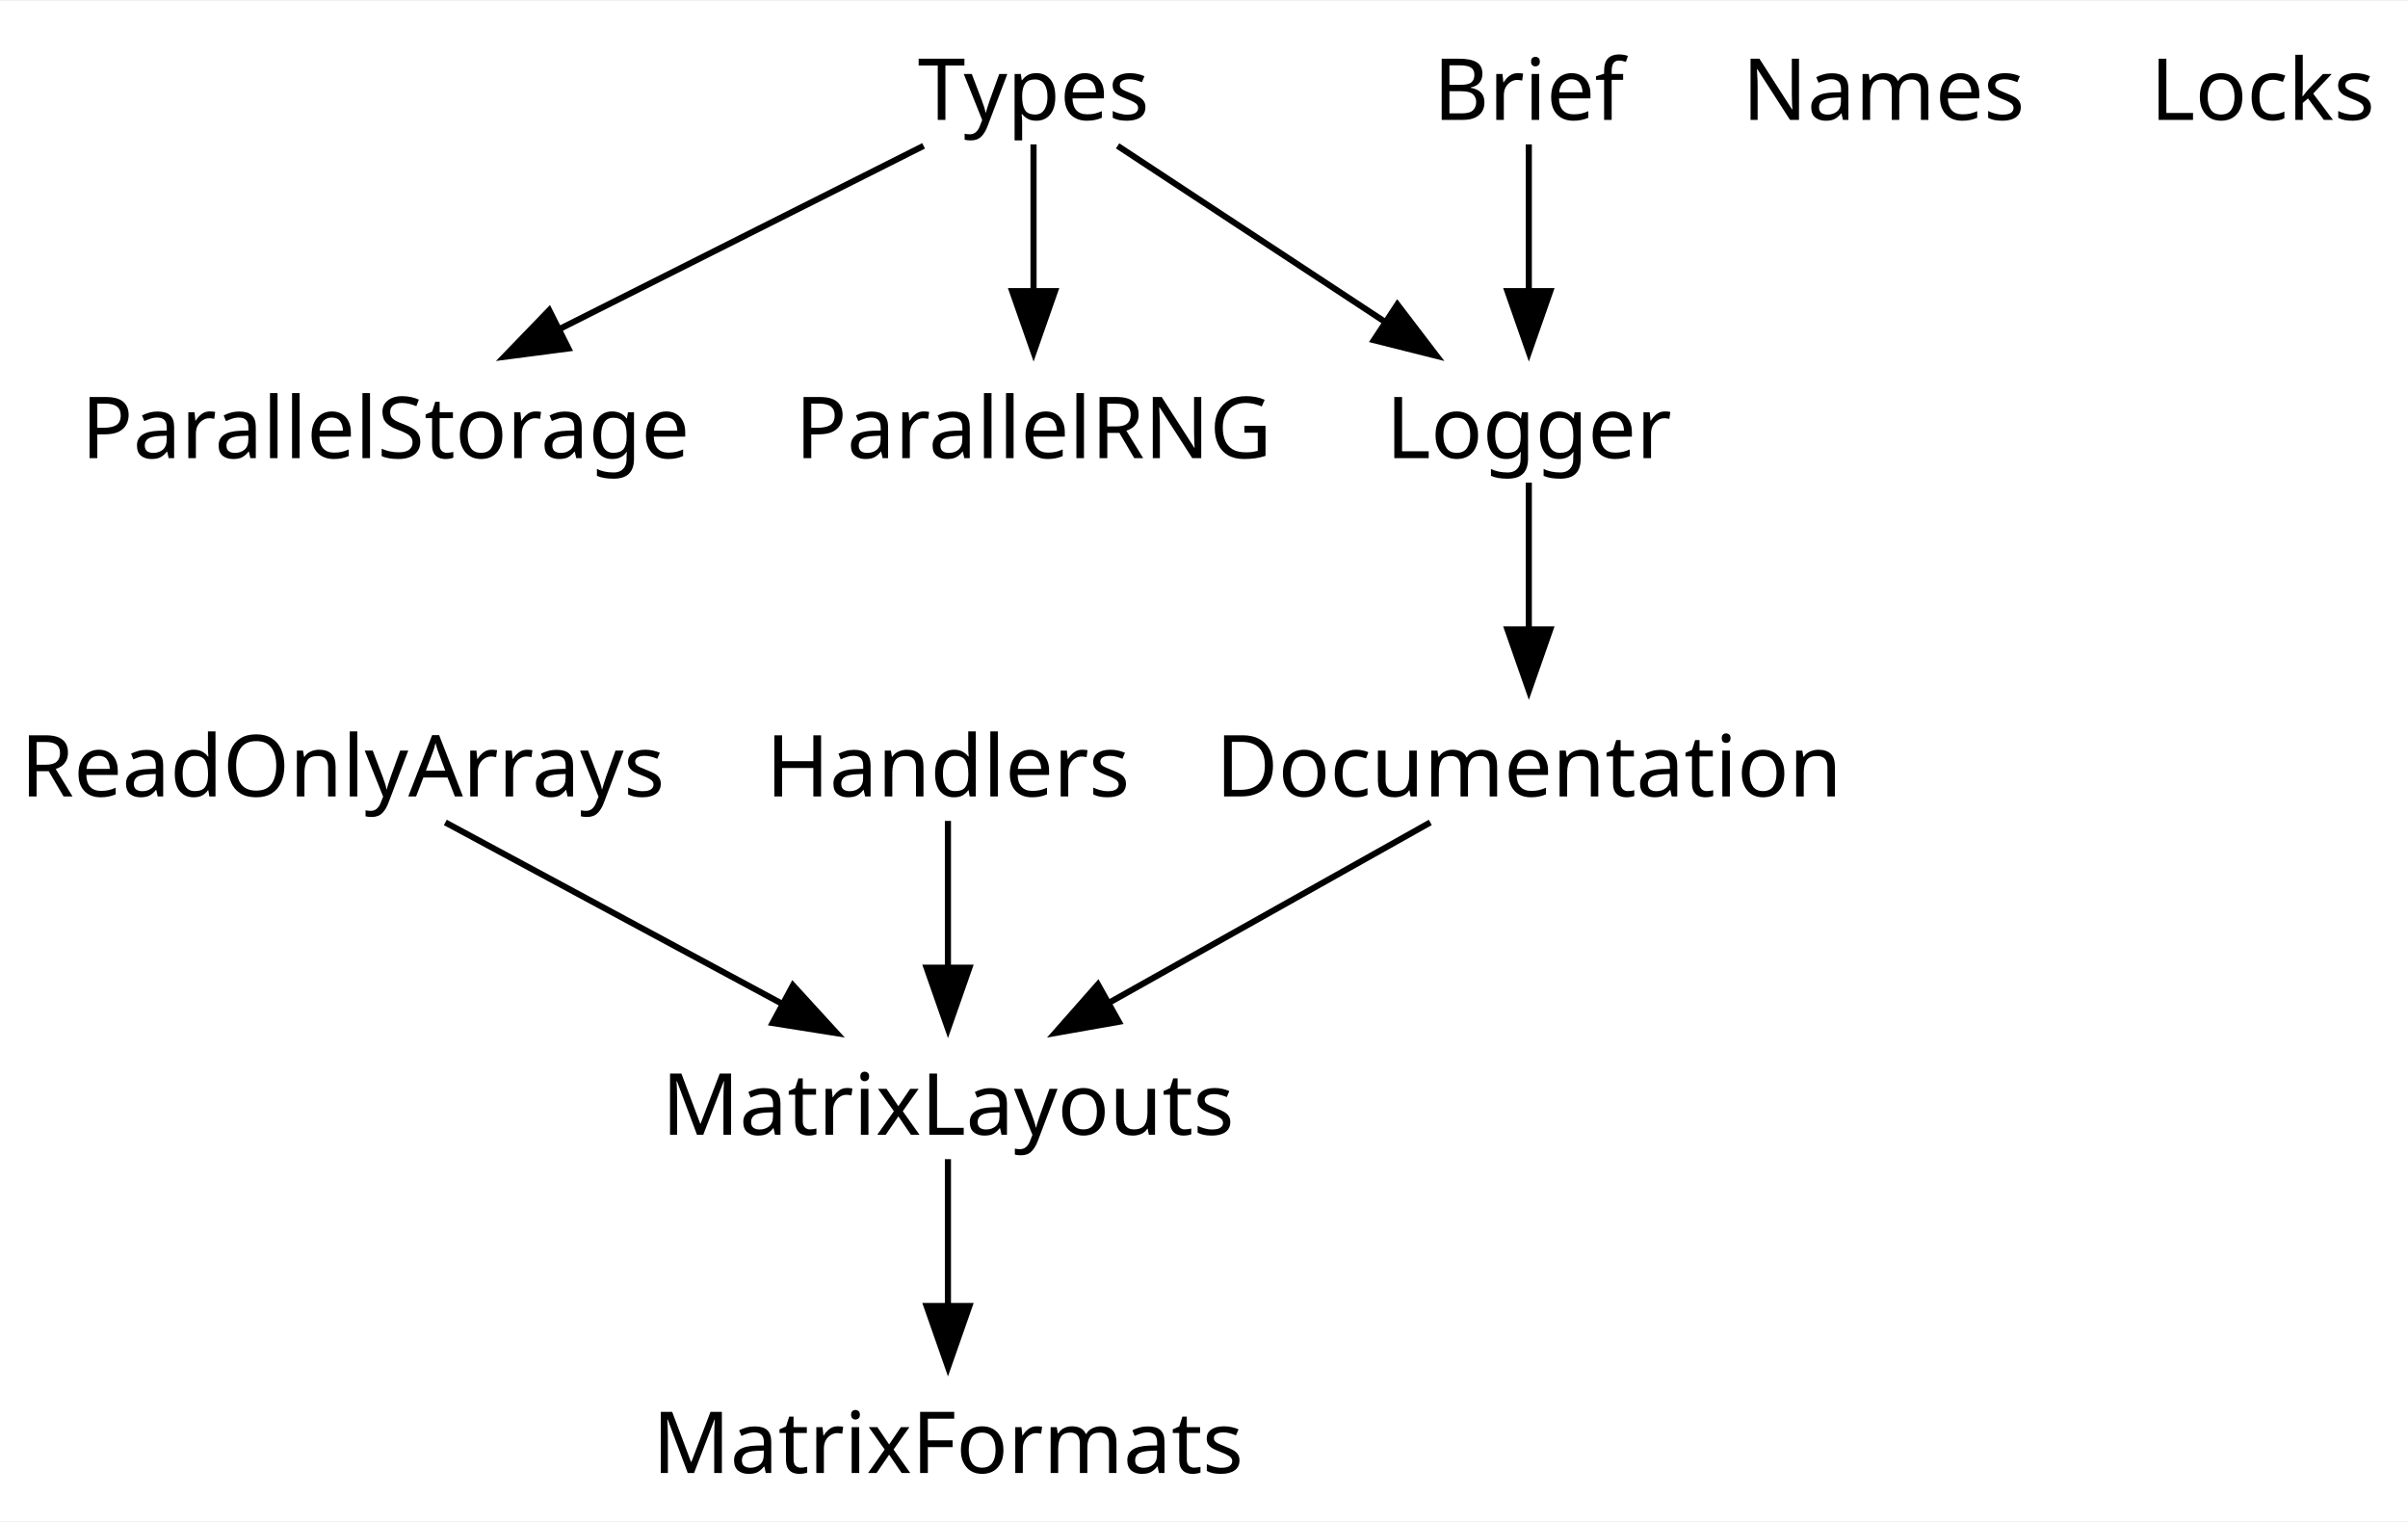
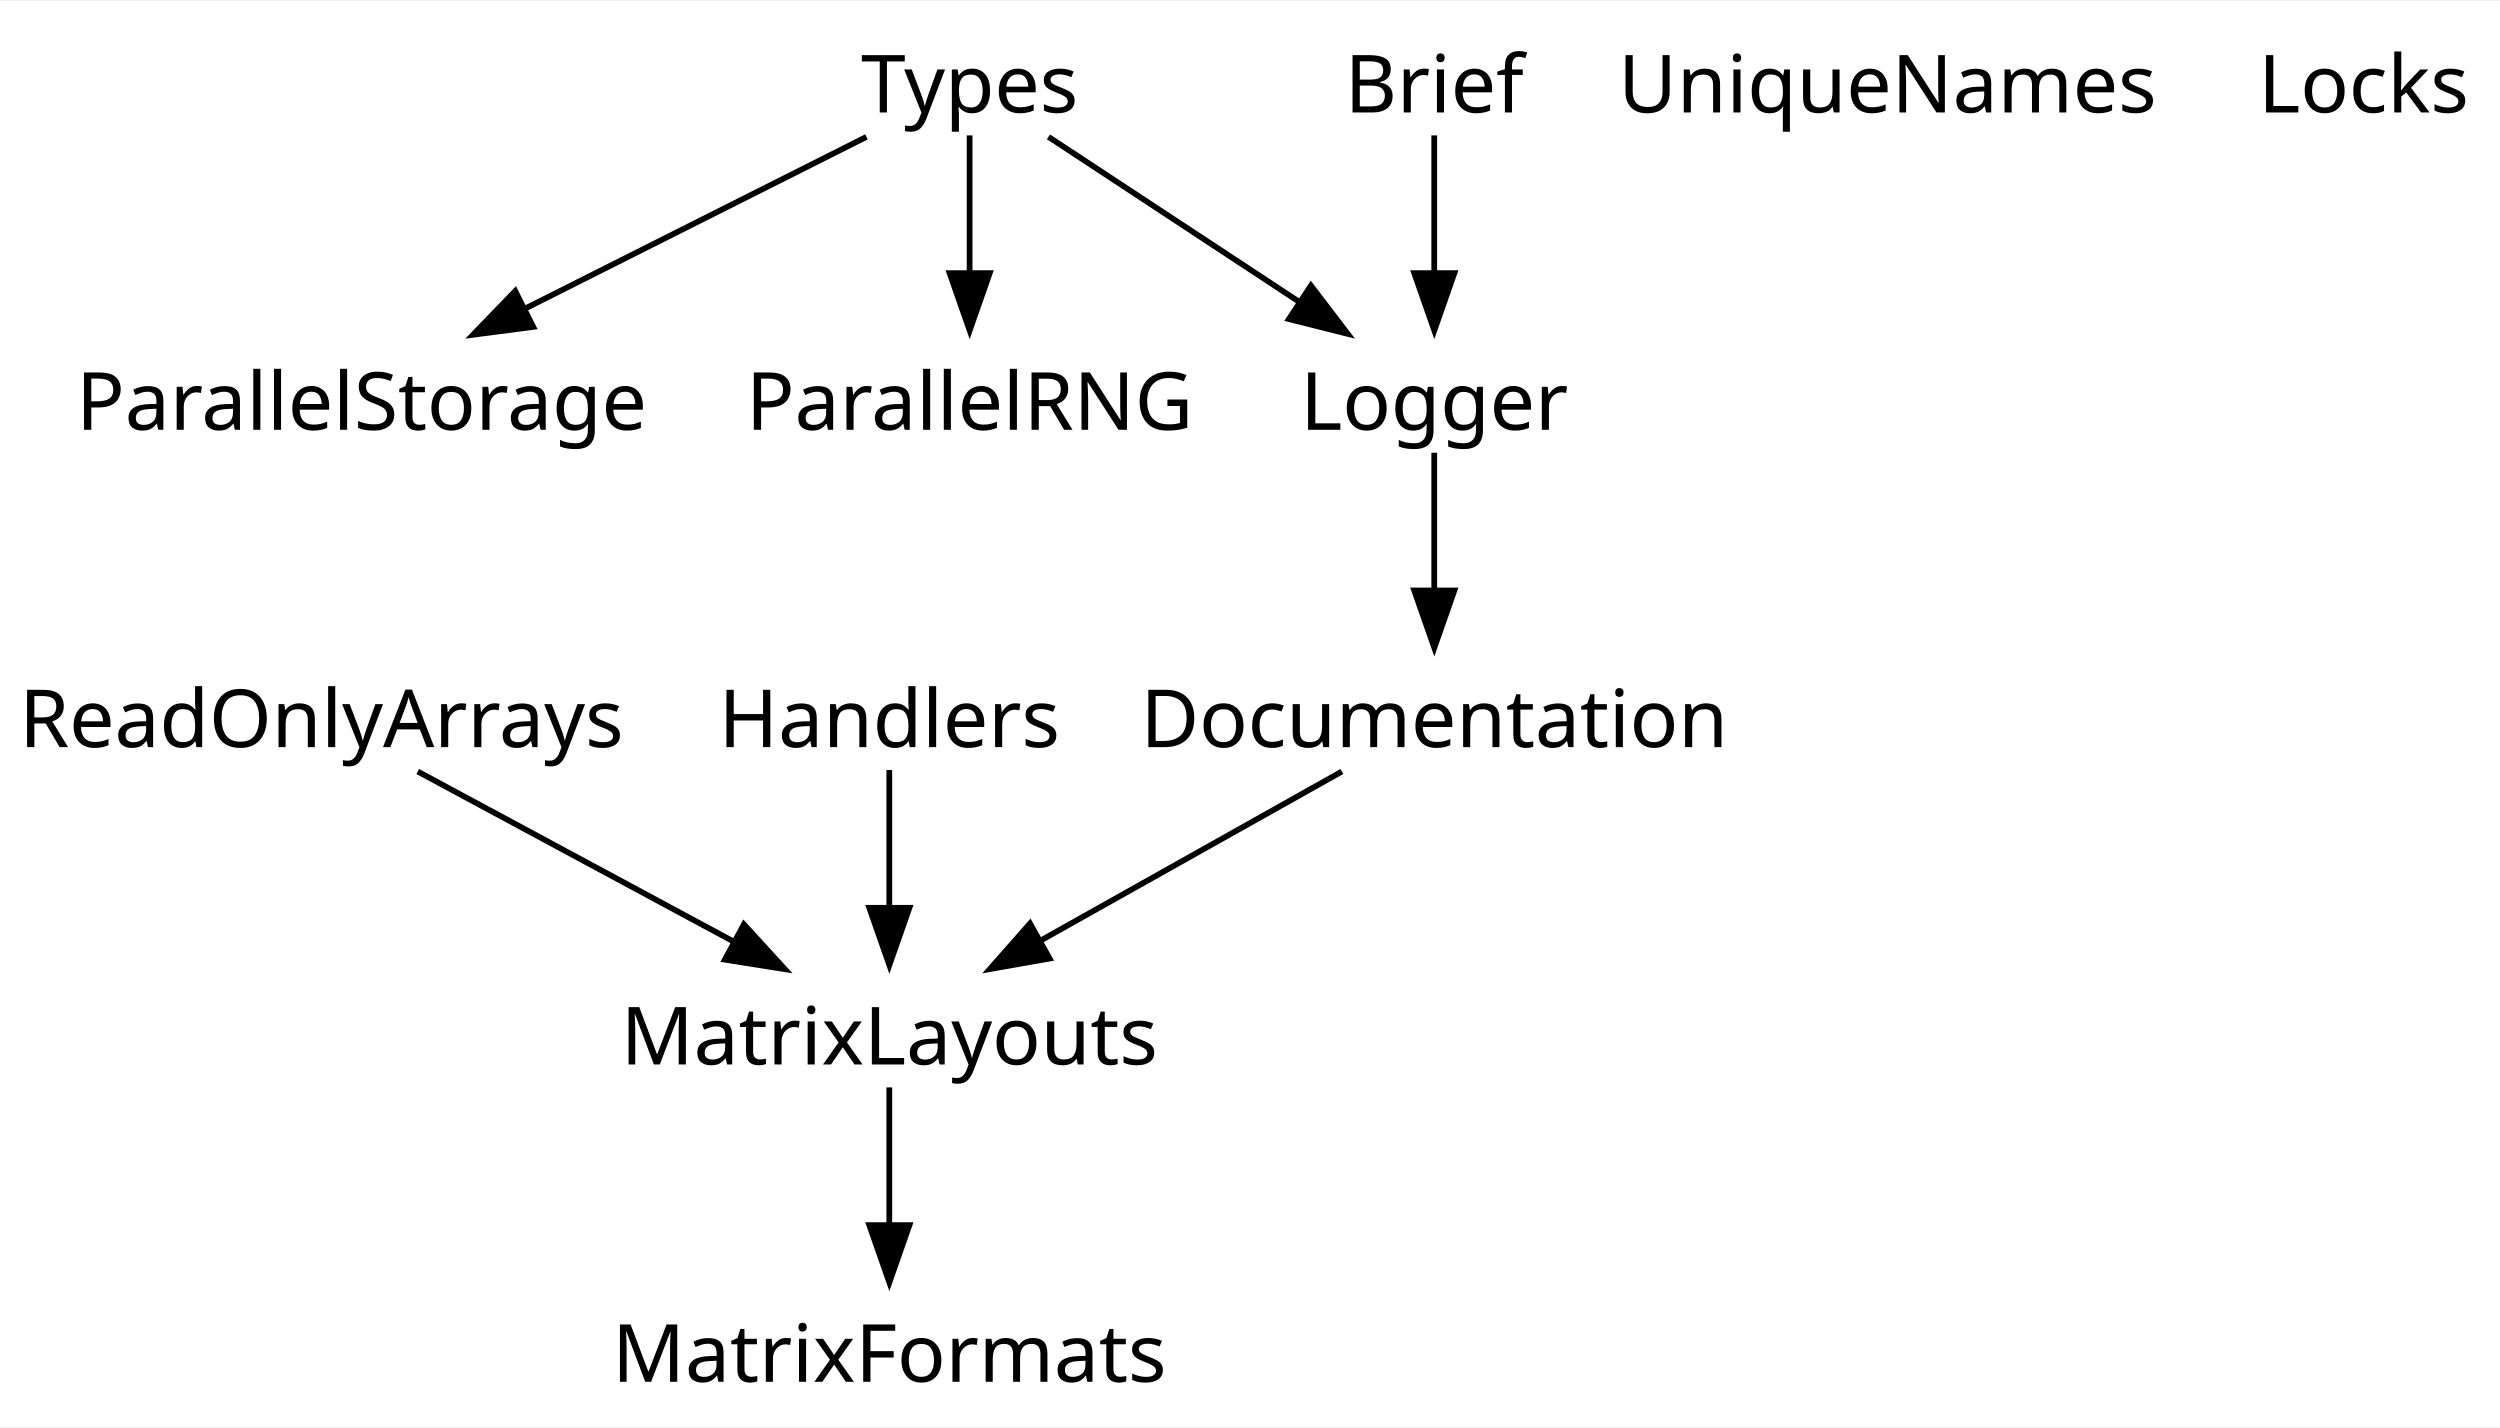
- <svg xmlns="http://www.w3.org/2000/svg" xmlns:xlink="http://www.w3.org/1999/xlink" width="394pt" height="249pt" viewBox="0.00 0.00 393.82 248.60">
+ <svg xmlns="http://www.w3.org/2000/svg" xmlns:xlink="http://www.w3.org/1999/xlink" width="436pt" height="249pt" viewBox="0.00 0.00 435.82 248.60">
  <g id="graph0" class="graph" transform="scale(1 1) rotate(0) translate(4 244.6)">
-     <polygon fill="white" stroke="none" points="-4,4 -4,-244.6 389.82,-244.6 389.82,4 -4,4" />
+     <polygon fill="white" stroke="none" points="-4,4 -4,-244.6 431.82,-244.6 431.82,4 -4,4" />
    <g id="node1" class="node">
      <g id="a_node1">
        <a xlink:href="../read_only_arrays.html" xlink:title="ReadOnlyArrays" target="_top">
          <polygon fill="none" stroke="white" points="104.07,-129.96 0,-129.96 0,-110.64 104.07,-110.64 104.07,-129.96" />
          <text text-anchor="middle" x="52.03" y="-114.5" font-family="Sans-Serif" font-size="14.00">ReadOnlyArrays</text>
        </a>
      </g>
    </g>
    <g id="node6" class="node">
      <g id="a_node6">
        <a xlink:href="../matrix_layouts.html" xlink:title="MatrixLayouts" target="_top">
          <polygon fill="none" stroke="white" points="195.57,-74.64 106.5,-74.64 106.5,-55.32 195.57,-55.32 195.57,-74.64" />
          <text text-anchor="middle" x="151.03" y="-59.18" font-family="Sans-Serif" font-size="14.00">MatrixLayouts</text>
        </a>
      </g>
    </g>
    <g id="edge8" class="edge">
      <path fill="none" stroke="black" d="M68.83,-110.25C84.05,-102.06 106.73,-89.84 124.42,-80.32" />
      <polygon fill="black" stroke="black" points="125.68,-83.61 132.83,-75.79 122.36,-77.45 125.68,-83.61" />
    </g>
    <g id="node2" class="node">
      <g id="a_node2">
-         <a xlink:href="../names.html" xlink:title="Names" target="_top">
-           <polygon fill="none" stroke="white" points="327.94,-240.6 280.12,-240.6 280.12,-221.28 327.94,-221.28 327.94,-240.6" />
-           <text text-anchor="middle" x="304.03" y="-225.14" font-family="Sans-Serif" font-size="14.00">Names</text>
+         <a xlink:href="../unique_names.html" xlink:title="UniqueNames" target="_top">
+           <polygon fill="none" stroke="white" points="370.32,-240.6 279.75,-240.6 279.75,-221.28 370.32,-221.28 370.32,-240.6" />
+           <text text-anchor="middle" x="325.03" y="-225.14" font-family="Sans-Serif" font-size="14.00">UniqueNames</text>
        </a>
      </g>
    </g>
    <g id="node3" class="node">
      <g id="a_node3">
        <a xlink:href="../parallel_storage.html" xlink:title="ParallelStorage" target="_top">
          <polygon fill="none" stroke="white" points="107.32,-185.28 10.75,-185.28 10.75,-165.96 107.32,-165.96 107.32,-185.28" />
          <text text-anchor="middle" x="59.03" y="-169.82" font-family="Sans-Serif" font-size="14.00">ParallelStorage</text>
        </a>
      </g>
    </g>
    <g id="node4" class="node">
      <g id="a_node4">
        <a xlink:href="../types.html" xlink:title="Types" target="_top">
          <polygon fill="none" stroke="white" points="185.57,-240.6 144.5,-240.6 144.5,-221.28 185.57,-221.28 185.57,-240.6" />
          <text text-anchor="middle" x="165.03" y="-225.14" font-family="Sans-Serif" font-size="14.00">Types</text>
        </a>
      </g>
    </g>
    <g id="edge1" class="edge">
      <path fill="none" stroke="black" d="M147.05,-220.89C130.68,-212.66 106.25,-200.37 87.27,-190.82" />
      <polygon fill="black" stroke="black" points="88.96,-187.76 78.46,-186.39 85.82,-194.01 88.96,-187.76" />
    </g>
    <g id="node7" class="node">
      <g id="a_node7">
        <a xlink:href="../logger.html" xlink:title="Logger" target="_top">
          <polygon fill="none" stroke="white" points="269.19,-185.28 222.88,-185.28 222.88,-165.96 269.19,-165.96 269.19,-185.28" />
          <text text-anchor="middle" x="246.03" y="-169.82" font-family="Sans-Serif" font-size="14.00">Logger</text>
        </a>
      </g>
    </g>
-     <g id="edge4" class="edge">
+     <g id="edge3" class="edge">
      <path fill="none" stroke="black" d="M178.78,-220.89C190.76,-213.01 208.41,-201.39 222.62,-192.04" />
      <polygon fill="black" stroke="black" points="224.53,-194.96 230.96,-186.54 220.69,-189.12 224.53,-194.96" />
    </g>
    <g id="node9" class="node">
      <g id="a_node9">
        <a xlink:href="../parallel_rng.html" xlink:title="ParallelRNG" target="_top">
          <polygon fill="none" stroke="white" points="205.07,-185.28 125,-185.28 125,-165.96 205.07,-165.96 205.07,-185.28" />
          <text text-anchor="middle" x="165.03" y="-169.82" font-family="Sans-Serif" font-size="14.00">ParallelRNG</text>
        </a>
      </g>
    </g>
    <g id="edge5" class="edge">
      <path fill="none" stroke="black" d="M165.03,-221.14C165.03,-214.54 165.03,-205.24 165.03,-196.85" />
      <polygon fill="black" stroke="black" points="168.54,-197.13 165.04,-187.13 161.54,-197.13 168.54,-197.13" />
    </g>
    <g id="node5" class="node">
      <g id="a_node5">
        <a xlink:href="../matrix_formats.html" xlink:title="MatrixFormats" target="_top">
          <polygon fill="none" stroke="white" points="197.07,-19.32 105,-19.32 105,0 197.07,0 197.07,-19.32" />
          <text text-anchor="middle" x="151.03" y="-3.86" font-family="Sans-Serif" font-size="14.00">MatrixFormats</text>
        </a>
      </g>
    </g>
    <g id="edge2" class="edge">
      <path fill="none" stroke="black" d="M151.03,-55.18C151.03,-48.58 151.03,-39.28 151.03,-30.89" />
      <polygon fill="black" stroke="black" points="154.54,-31.17 151.04,-21.17 147.54,-31.17 154.54,-31.17" />
    </g>
    <g id="node12" class="node">
      <g id="a_node12">
        <a xlink:href="../documentation.html" xlink:title="Documentation" target="_top">
          <polygon fill="none" stroke="white" points="293.94,-129.96 198.12,-129.96 198.12,-110.64 293.94,-110.64 293.94,-129.96" />
          <text text-anchor="middle" x="246.03" y="-114.5" font-family="Sans-Serif" font-size="14.00">Documentation</text>
        </a>
      </g>
    </g>
    <g id="edge6" class="edge">
      <path fill="none" stroke="black" d="M246.03,-165.82C246.03,-159.22 246.03,-149.92 246.03,-141.53" />
      <polygon fill="black" stroke="black" points="249.54,-141.81 246.04,-131.81 242.54,-141.81 249.54,-141.81" />
    </g>
    <g id="node8" class="node">
      <g id="a_node8">
        <a xlink:href="../brief.html" xlink:title="Brief" target="_top">
          <polygon fill="none" stroke="white" points="262.07,-240.6 230,-240.6 230,-221.28 262.07,-221.28 262.07,-240.6" />
          <text text-anchor="middle" x="246.03" y="-225.14" font-family="Sans-Serif" font-size="14.00">Brief</text>
        </a>
      </g>
    </g>
-     <g id="edge3" class="edge">
+     <g id="edge4" class="edge">
      <path fill="none" stroke="black" d="M246.03,-221.14C246.03,-214.54 246.03,-205.24 246.03,-196.85" />
      <polygon fill="black" stroke="black" points="249.54,-197.13 246.04,-187.13 242.54,-197.13 249.54,-197.13" />
    </g>
    <g id="node10" class="node">
      <g id="a_node10">
        <a xlink:href="../locks.html" xlink:title="Locks" target="_top">
-           <polygon fill="none" stroke="white" points="385.82,-240.6 346.25,-240.6 346.25,-221.28 385.82,-221.28 385.82,-240.6" />
-           <text text-anchor="middle" x="366.03" y="-225.14" font-family="Sans-Serif" font-size="14.00">Locks</text>
+           <polygon fill="none" stroke="white" points="427.82,-240.6 388.25,-240.6 388.25,-221.28 427.82,-221.28 427.82,-240.6" />
+           <text text-anchor="middle" x="408.03" y="-225.14" font-family="Sans-Serif" font-size="14.00">Locks</text>
        </a>
      </g>
    </g>
    <g id="node11" class="node">
      <g id="a_node11">
        <a xlink:href="../handlers.html" xlink:title="Handlers" target="_top">
          <polygon fill="none" stroke="white" points="180.19,-129.96 121.88,-129.96 121.88,-110.64 180.19,-110.64 180.19,-129.96" />
          <text text-anchor="middle" x="151.03" y="-114.5" font-family="Sans-Serif" font-size="14.00">Handlers</text>
        </a>
      </g>
    </g>
-     <g id="edge9" class="edge">
+     <g id="edge7" class="edge">
      <path fill="none" stroke="black" d="M151.03,-110.5C151.03,-103.9 151.03,-94.6 151.03,-86.21" />
      <polygon fill="black" stroke="black" points="154.54,-86.49 151.04,-76.49 147.54,-86.49 154.54,-86.49" />
    </g>
-     <g id="edge7" class="edge">
+     <g id="edge9" class="edge">
      <path fill="none" stroke="black" d="M229.92,-110.25C215.45,-102.14 193.96,-90.07 177.05,-80.58" />
      <polygon fill="black" stroke="black" points="178.98,-77.65 168.55,-75.81 175.56,-83.76 178.98,-77.65" />
    </g>
  </g>
</svg>
